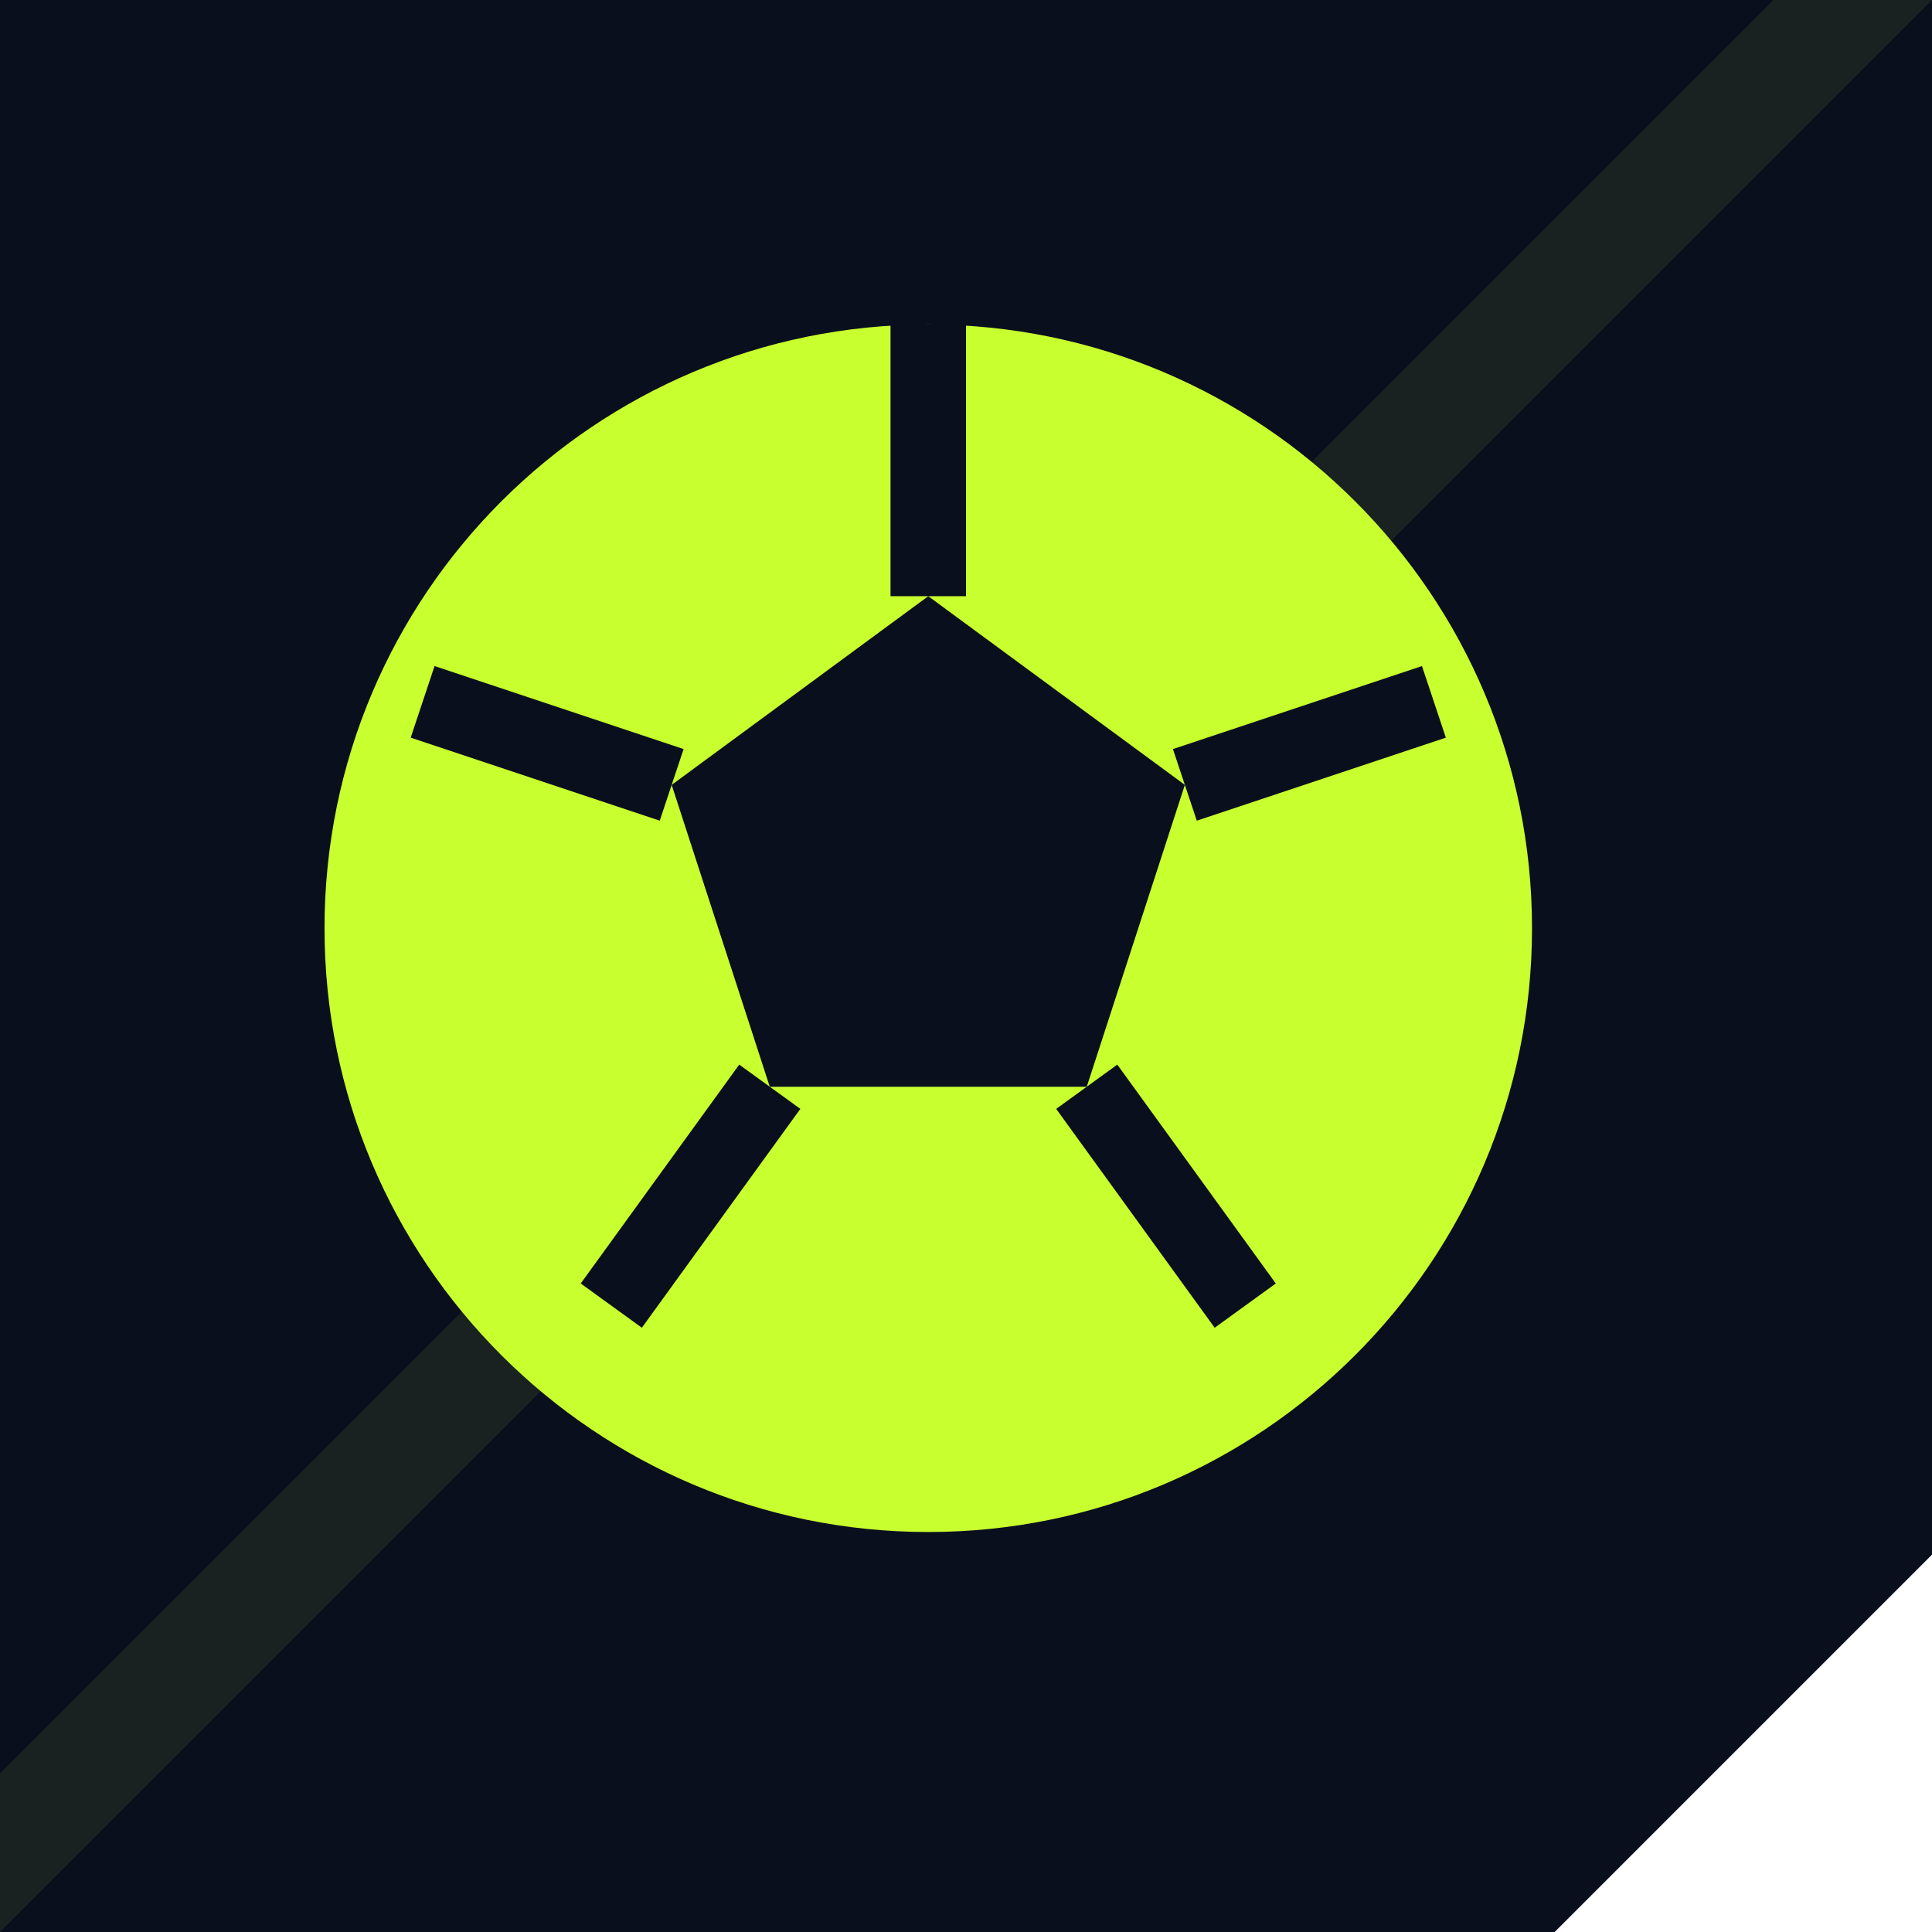
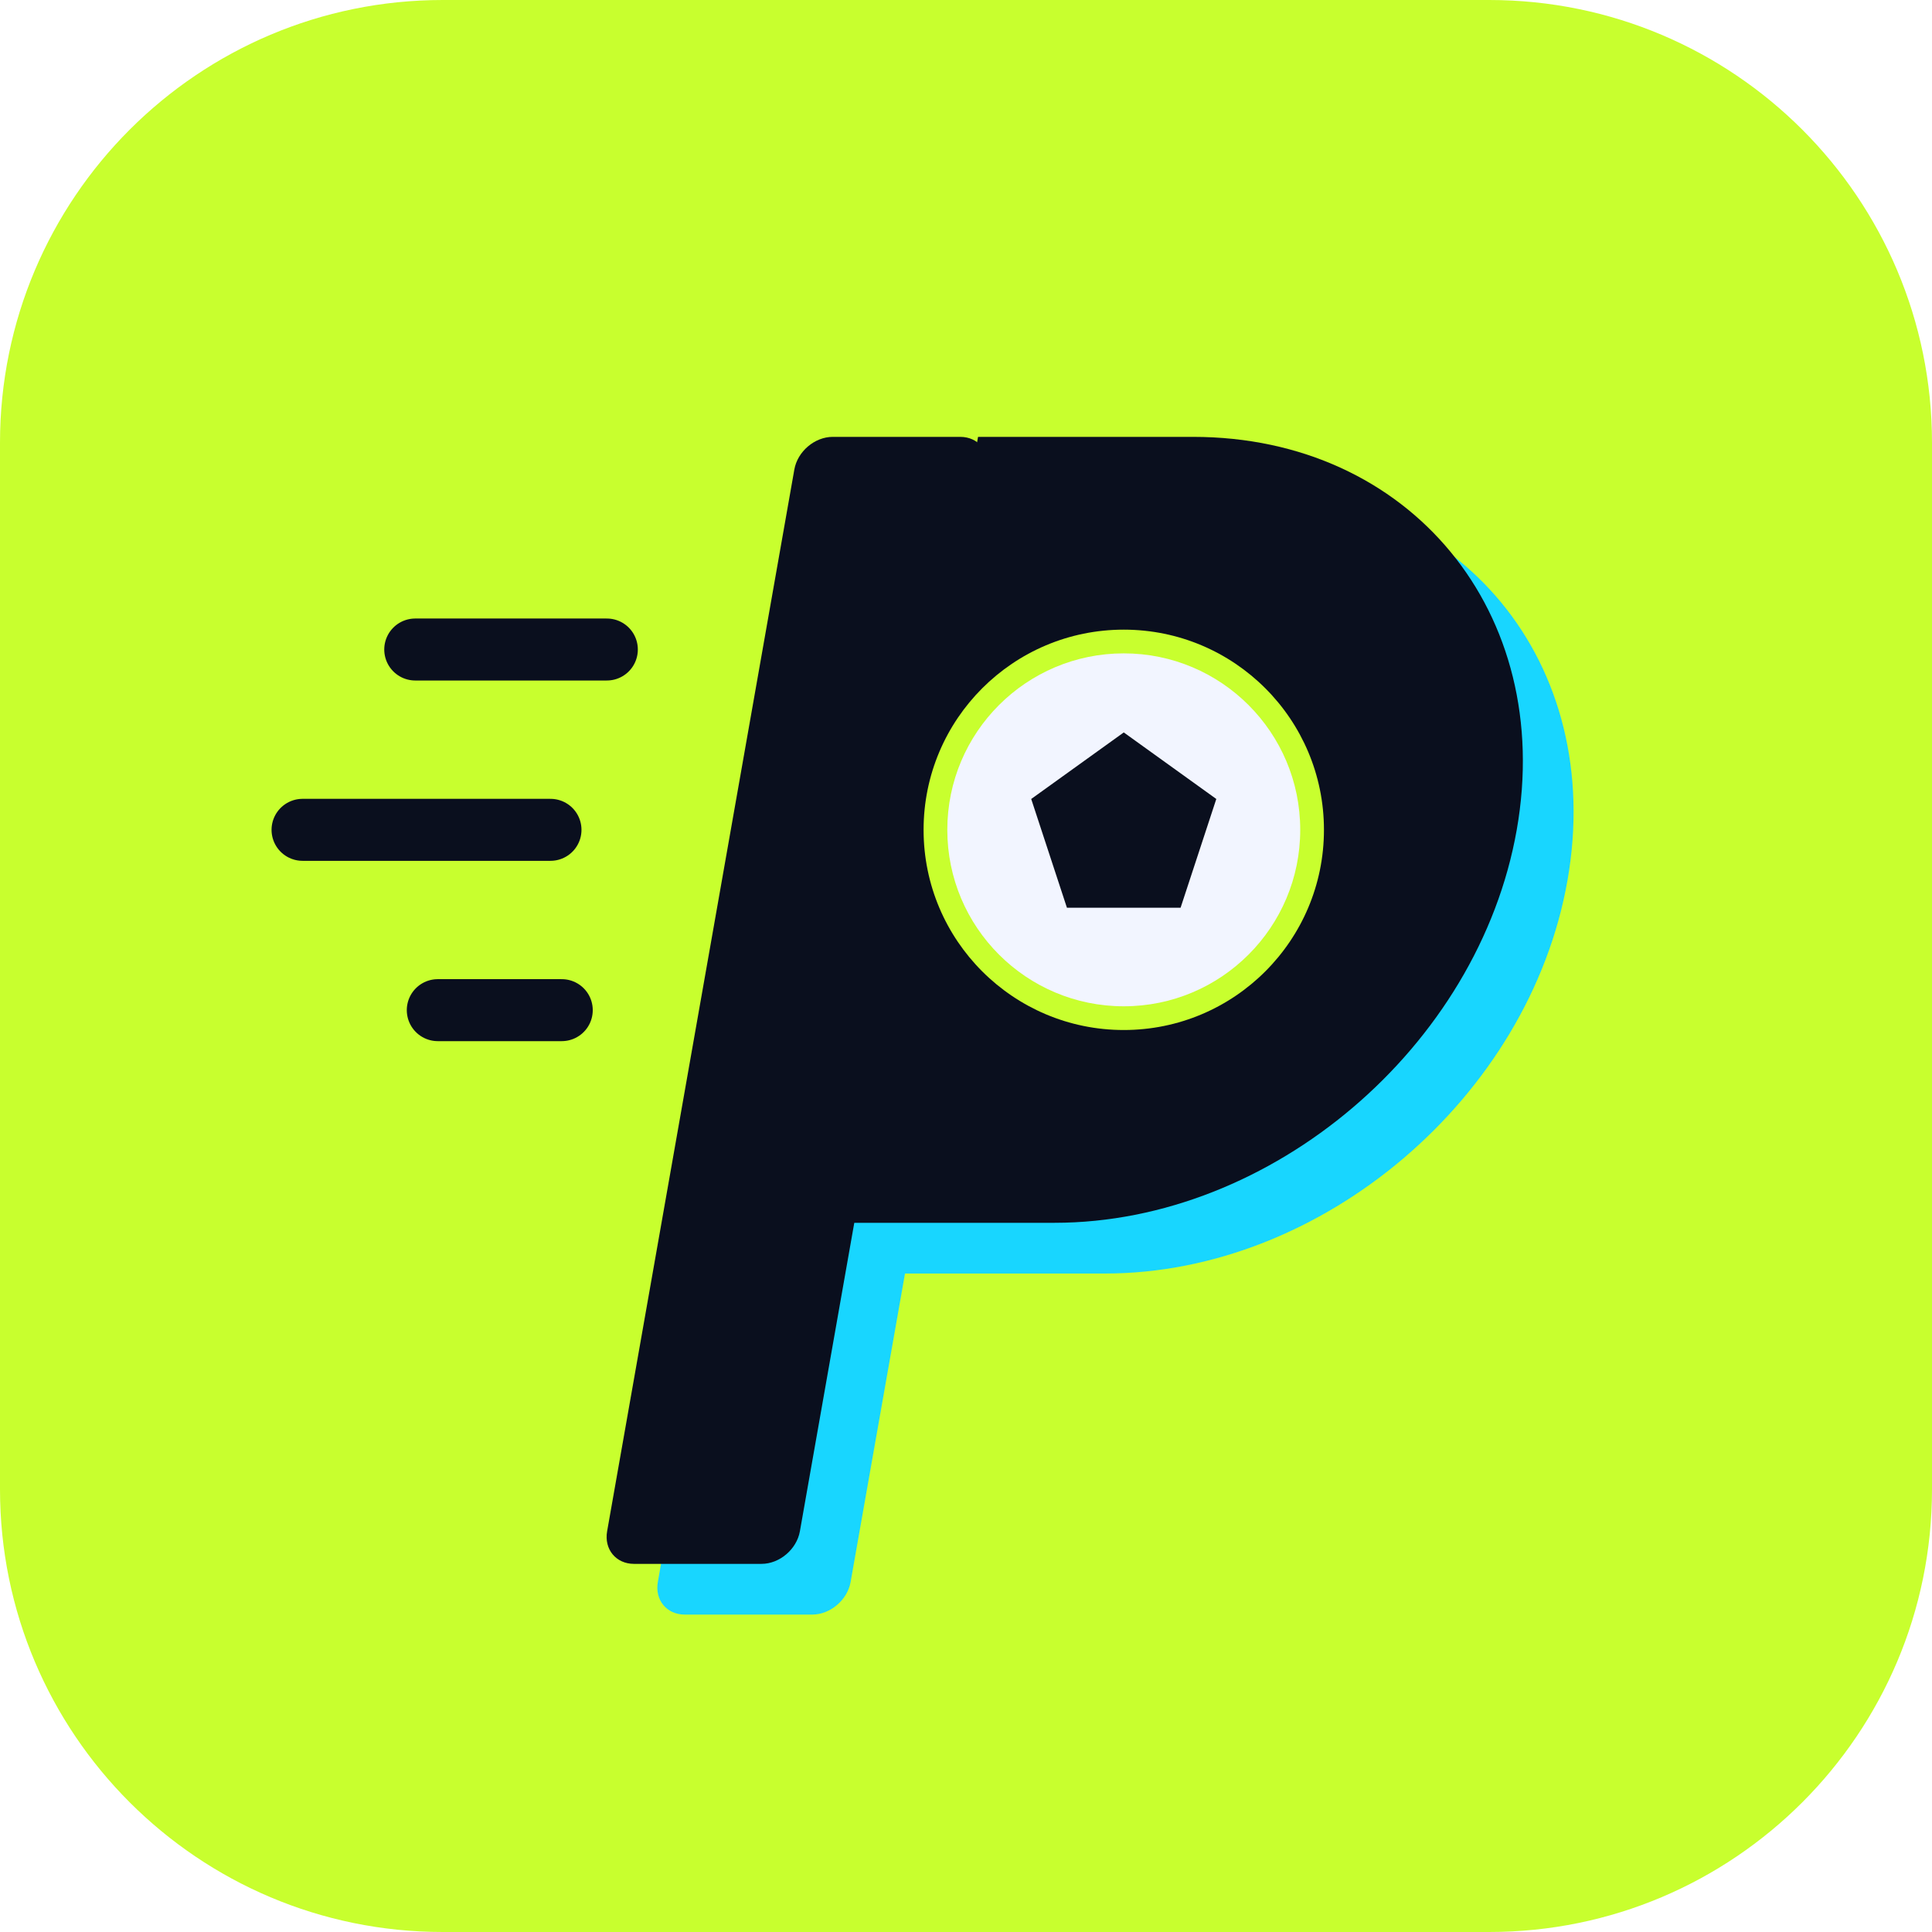
- <svg xmlns="http://www.w3.org/2000/svg" viewBox="0 0 512 512">
-   <path d="M0 0h512v412L412 512H0z" fill="#0a0f1e" />
-   <path d="M0 470L470 0h42L0 512z" fill="#c8ff2e" opacity="0.08" />
-   <circle cx="246" cy="246" r="160" fill="#c8ff2e" />
-   <path d="M246 158l68 50-26 80h-84l-26-80z" fill="#0a0f1e" />
-   <path d="M246 86v72M314 208l66-22M288 288l42 58M204 288l-42 58M178 208l-66-22" stroke="#0a0f1e" stroke-width="20" />
+ <svg xmlns="http://www.w3.org/2000/svg" viewBox="0 0 96 96">
+   <rect width="96" height="96" rx="22" fill="#c8ff2e" />
+   <g transform="translate(39.75633 21.70781)">
+     <path d="M-19.123 10.566h9.52M-24.723 19.526h12.32M-18.003 28.486h6.16" stroke="#0a0f1e" stroke-width="3.08" stroke-linecap="round" />
+     <g transform="translate(2.52 2.52) scale(0.7368421) skewX(-10)">
+       <rect x="0" y="0" width="13" height="76" rx="2.2" fill="#18d6ff" />
+       <path d="M12 0H26.5A26.5 26.5 0 0 1 26.5 53H12z" fill="#18d6ff" />
+     </g>
+     <g transform="translate(0 0) scale(0.7368421) skewX(-10)">
+       <rect x="0" y="0" width="13" height="76" rx="2.2" fill="#0a0f1e" />
+       <path d="M12 0H26.5A26.5 26.5 0 0 1 26.5 53H12z" fill="#0a0f1e" />
+     </g>
+     <circle cx="16.083" cy="19.526" r="9.947" fill="#c8ff2e" />
+     <circle cx="16.083" cy="19.526" r="8.768" fill="#f2f5ff" />
+     <path d="M16.083 14.686l4.598 3.307-1.775 5.405h-5.647l-1.775-5.405z" fill="#0a0f1e" />
+   </g>
</svg>
